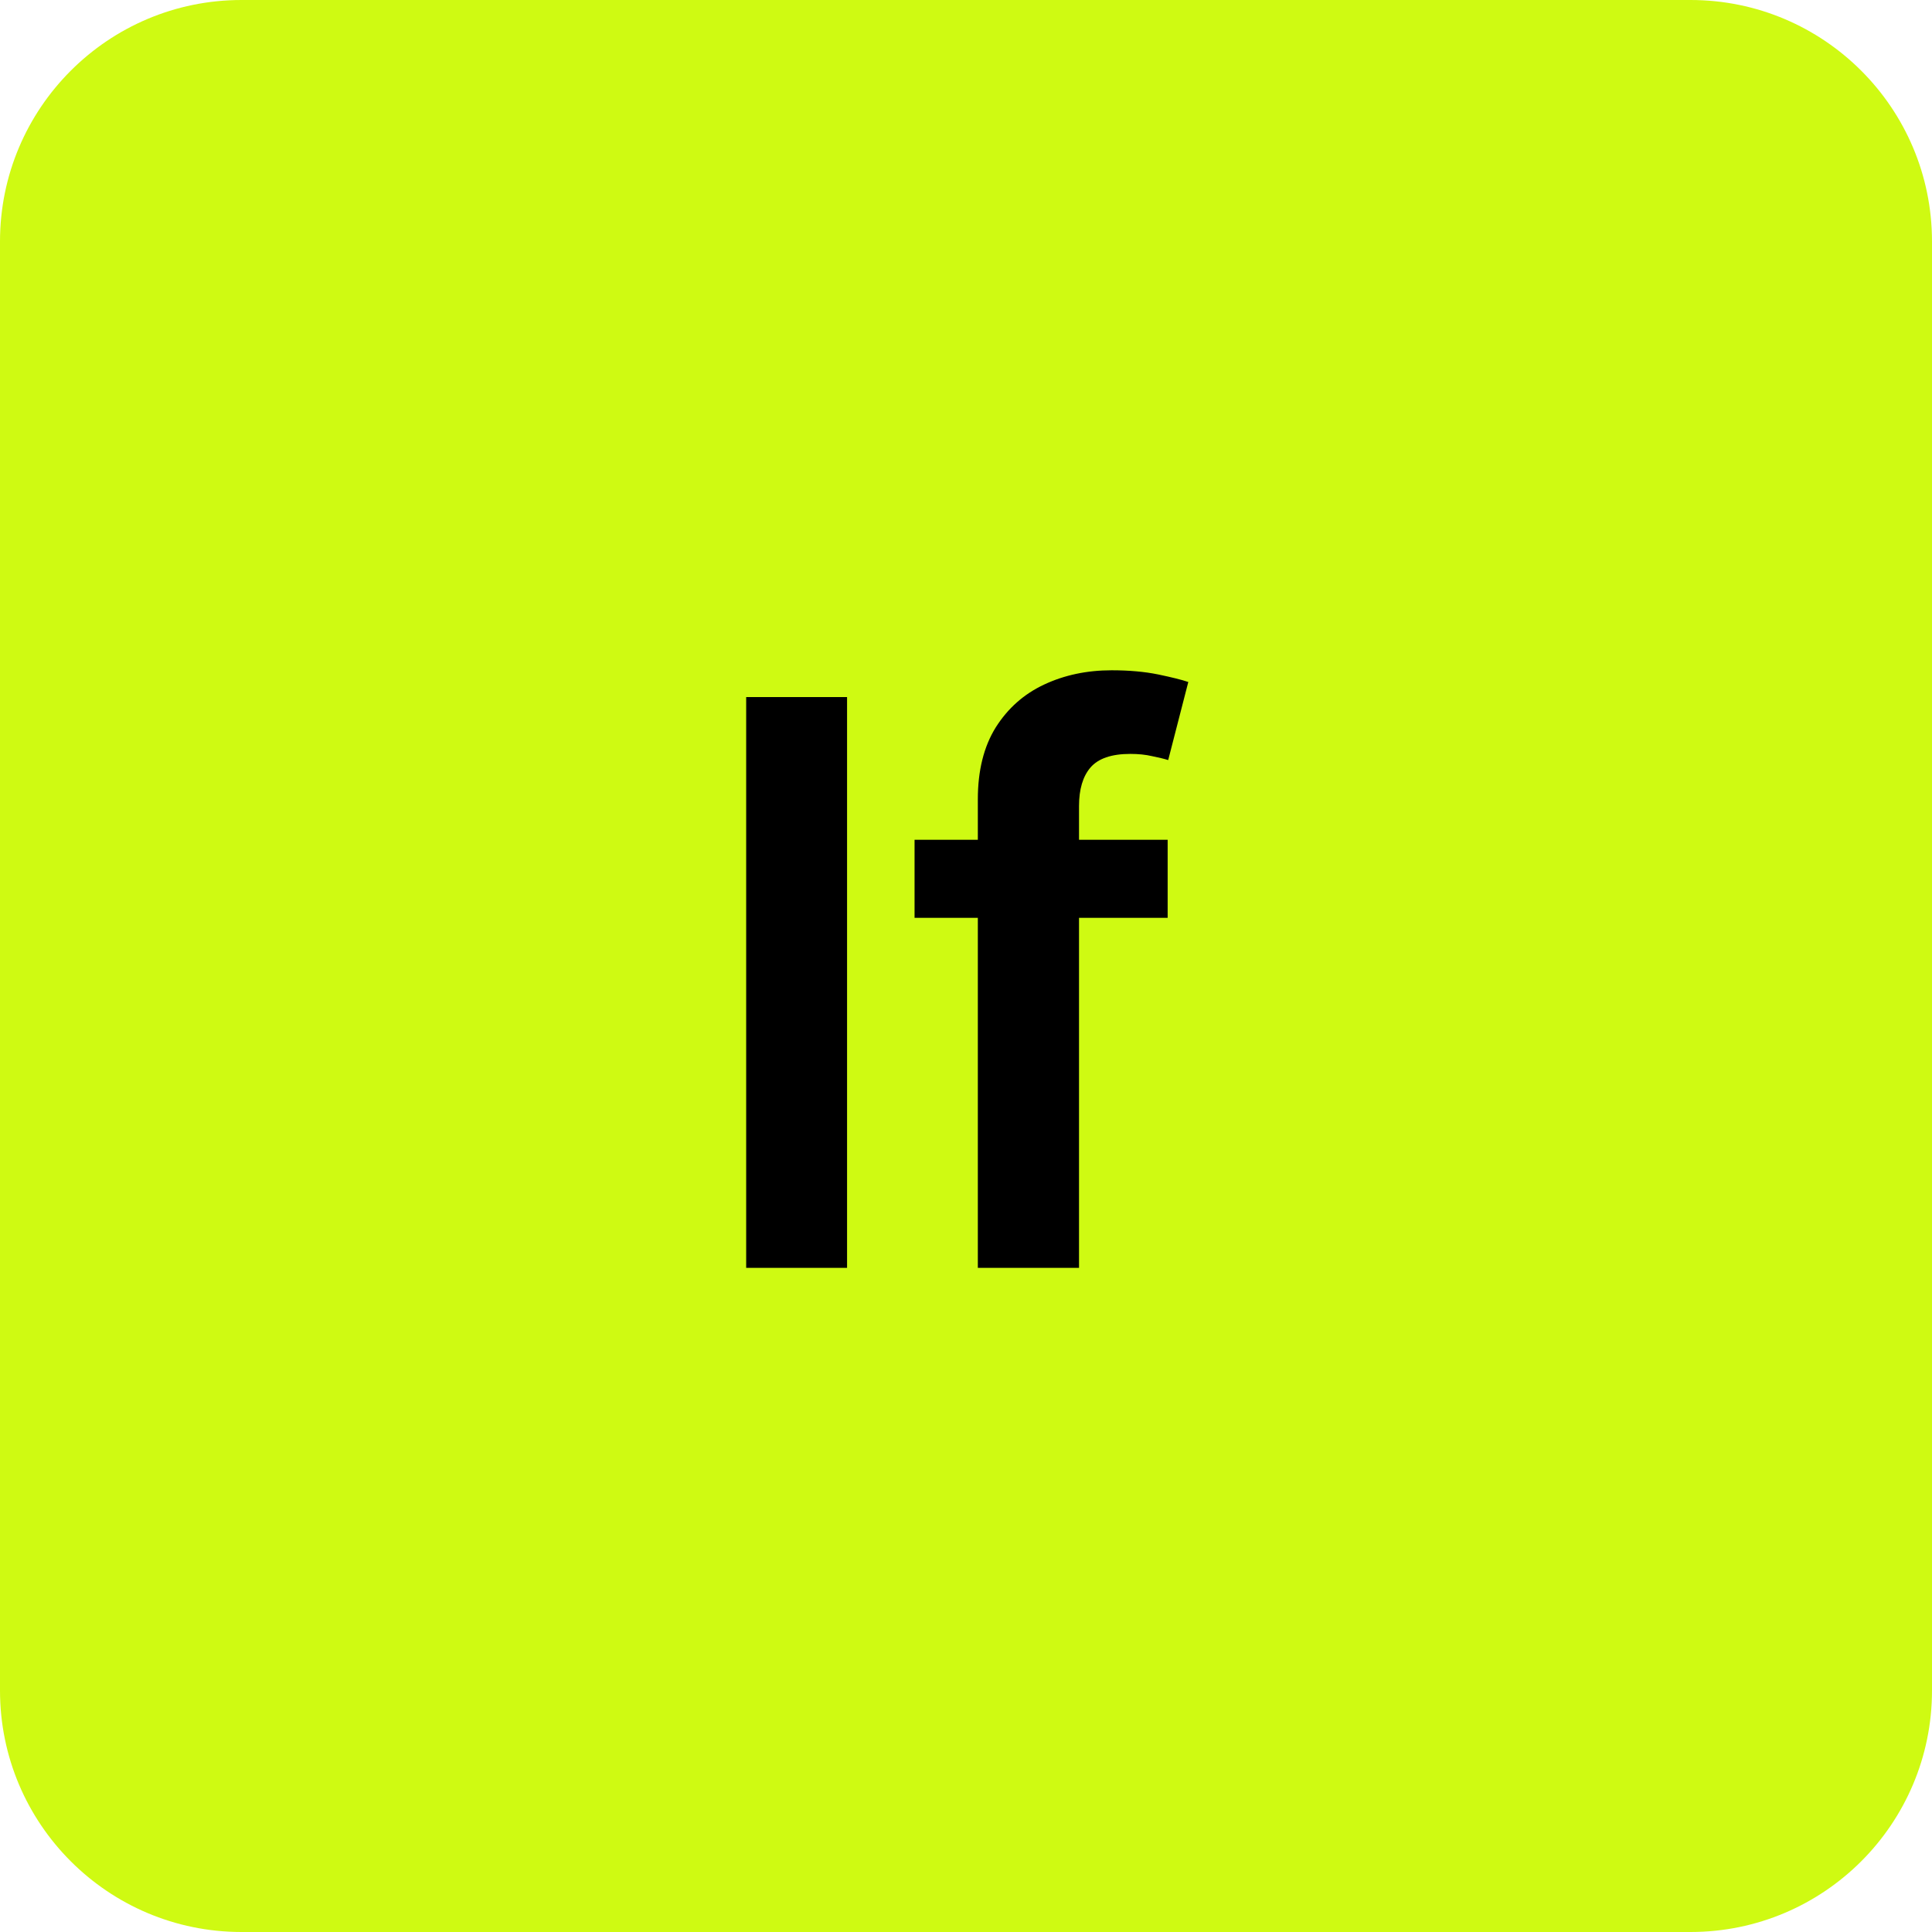
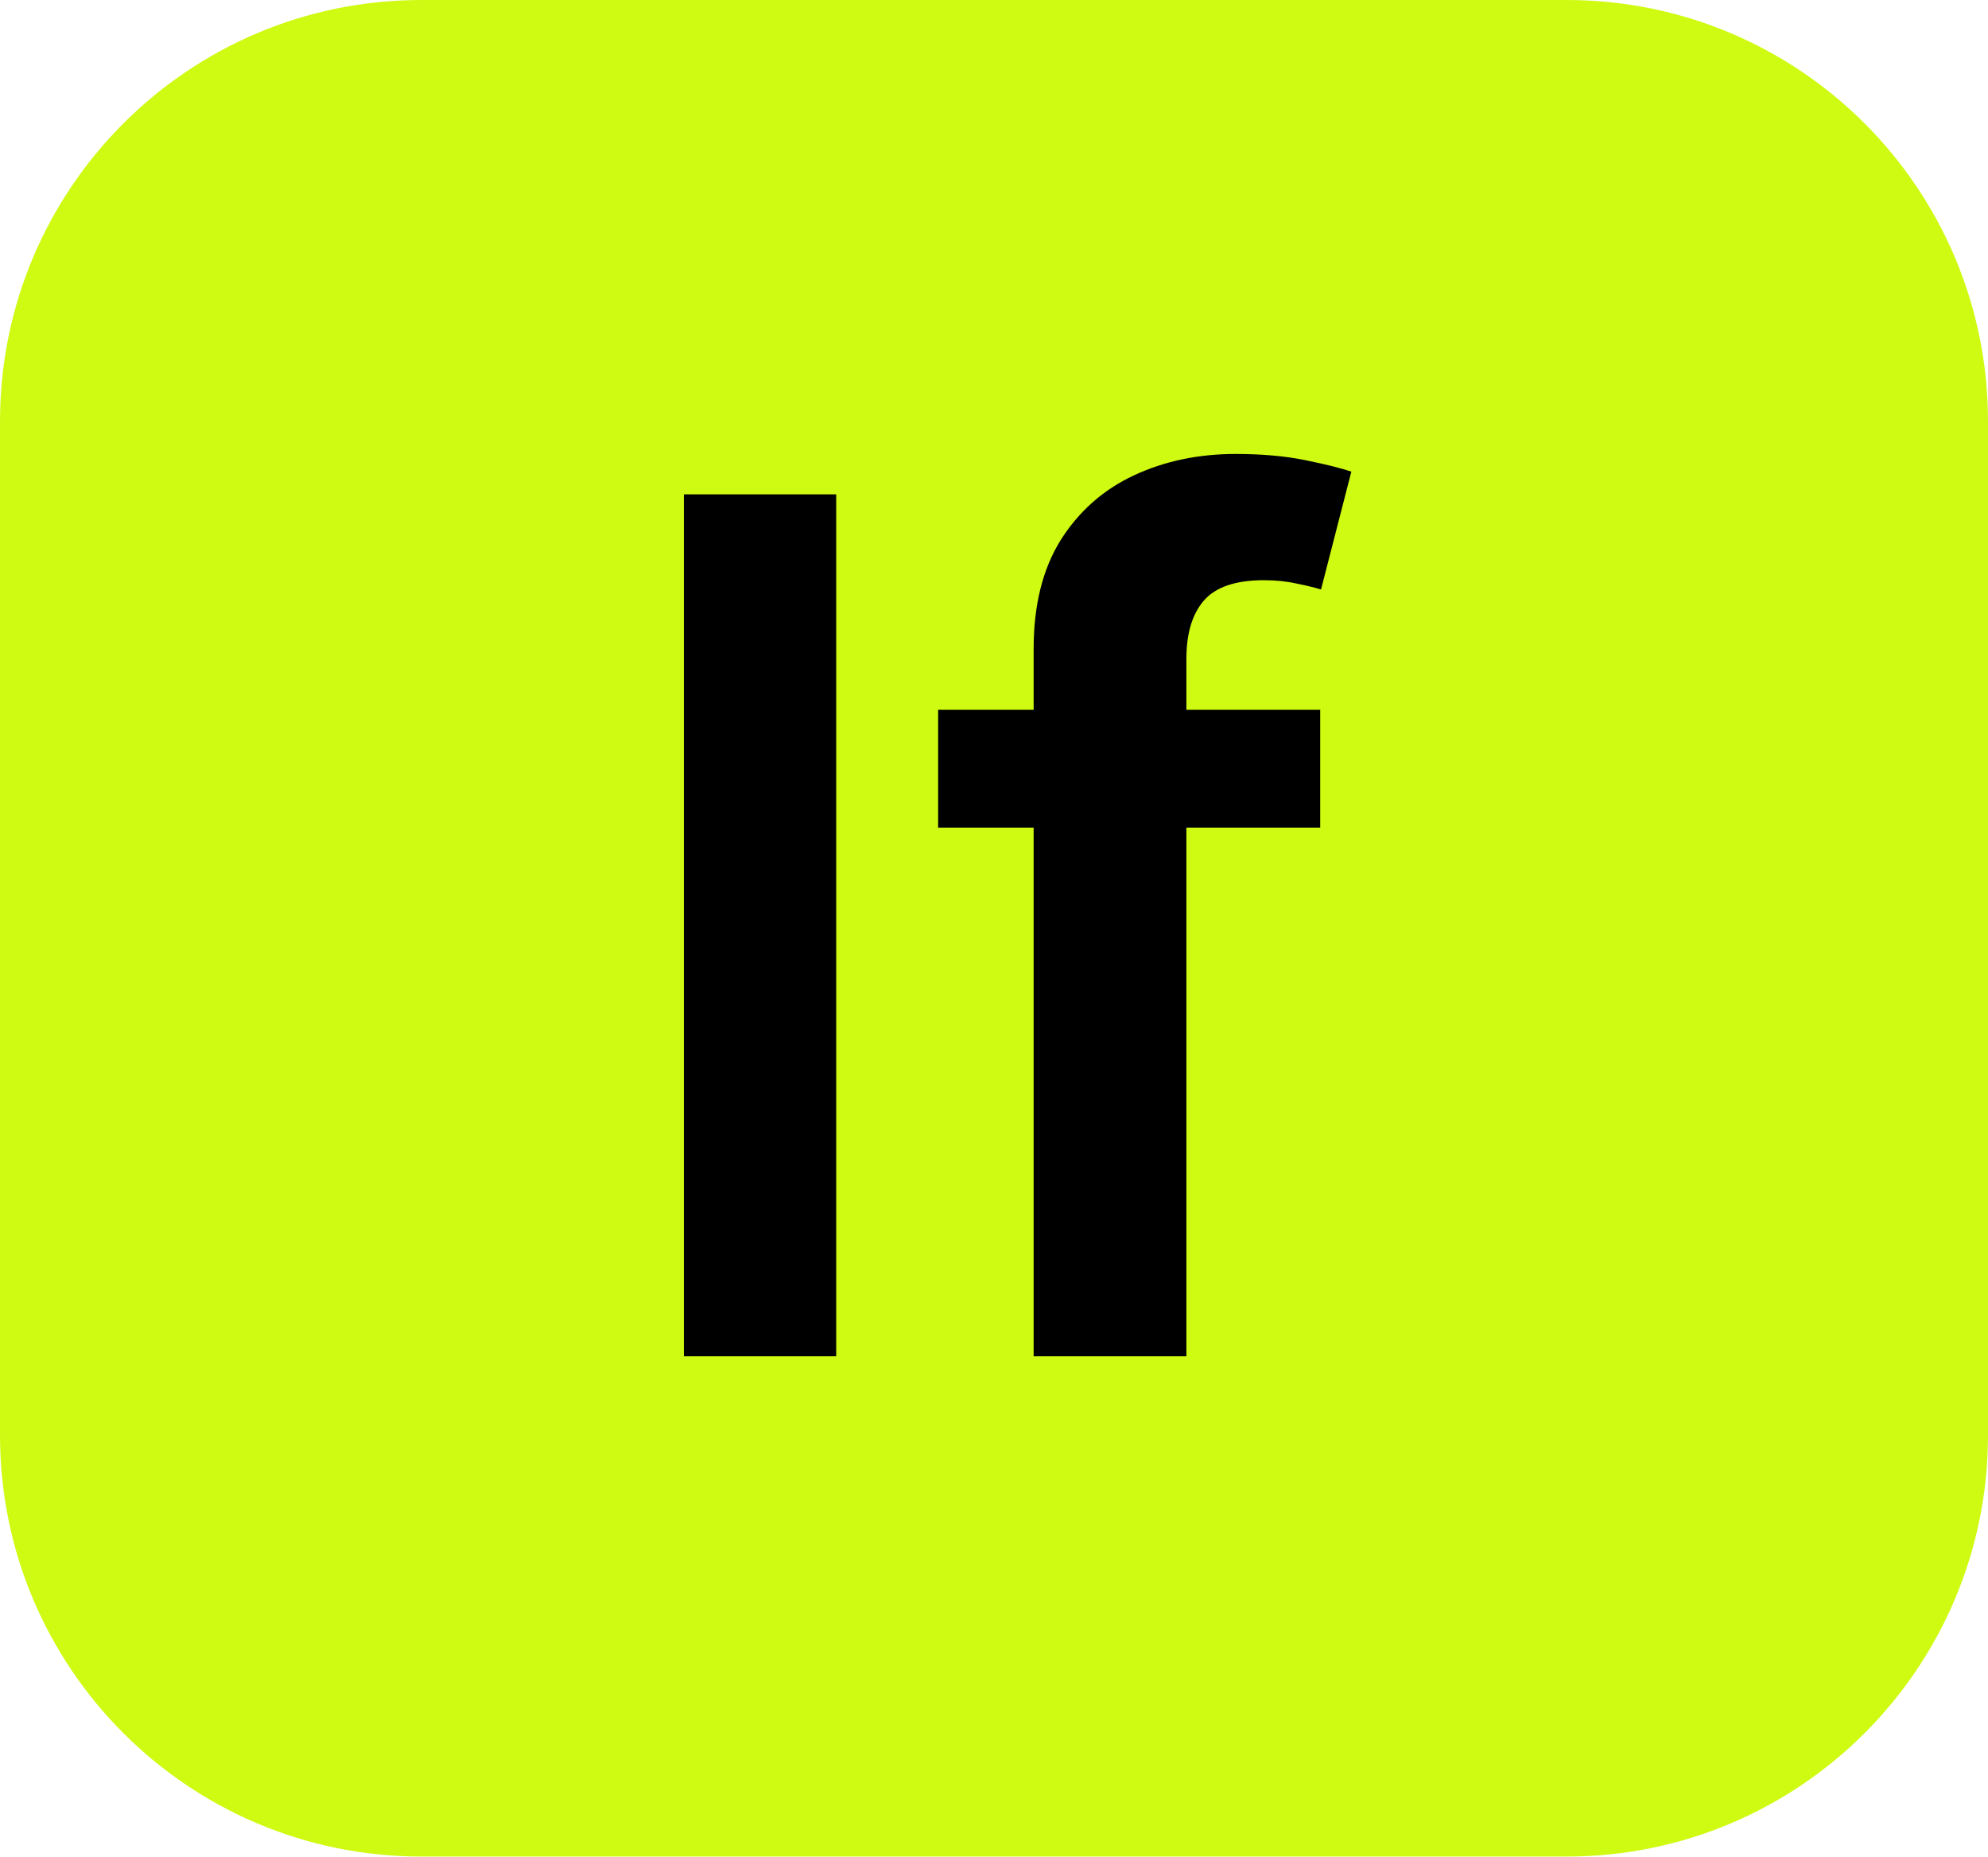
- <svg xmlns="http://www.w3.org/2000/svg" width="32" height="32" viewBox="0 0 32 32" fill="none">
-   <rect width="32" height="32" rx="4" fill="#CFFA12" />
-   <path d="M14.03 11.546V21H12.359V11.546H14.03ZM19.34 13.909V15.202H15.148V13.909H19.34ZM16.196 21V13.24C16.196 12.763 16.295 12.366 16.492 12.049C16.692 11.732 16.959 11.495 17.295 11.338C17.63 11.181 18.003 11.102 18.412 11.102C18.701 11.102 18.958 11.125 19.183 11.171C19.408 11.218 19.574 11.259 19.682 11.296L19.349 12.589C19.278 12.567 19.189 12.546 19.081 12.524C18.974 12.499 18.854 12.487 18.721 12.487C18.41 12.487 18.19 12.563 18.061 12.713C17.935 12.861 17.872 13.073 17.872 13.351V21H16.196Z" fill="black" />
+ <svg xmlns="http://www.w3.org/2000/svg" width="151" height="141" viewBox="0 0 151 141" fill="none">
+   <rect width="151" height="141" rx="32" fill="#CFFA12" />
+   <path d="M63.514 37.545V103H51.945V37.545H63.514ZM100.276 53.909V62.858H71.257V53.909H100.276ZM78.511 103V49.275C78.511 45.972 79.193 43.224 80.557 41.029C81.942 38.834 83.796 37.194 86.118 36.107C88.441 35.021 91.019 34.477 93.853 34.477C95.855 34.477 97.634 34.637 99.19 34.957C100.745 35.276 101.896 35.564 102.642 35.82L100.34 44.769C99.85 44.619 99.232 44.47 98.487 44.321C97.741 44.151 96.91 44.065 95.994 44.065C93.842 44.065 92.318 44.587 91.424 45.631C90.55 46.654 90.113 48.124 90.113 50.042V103H78.511Z" fill="black" />
</svg>
